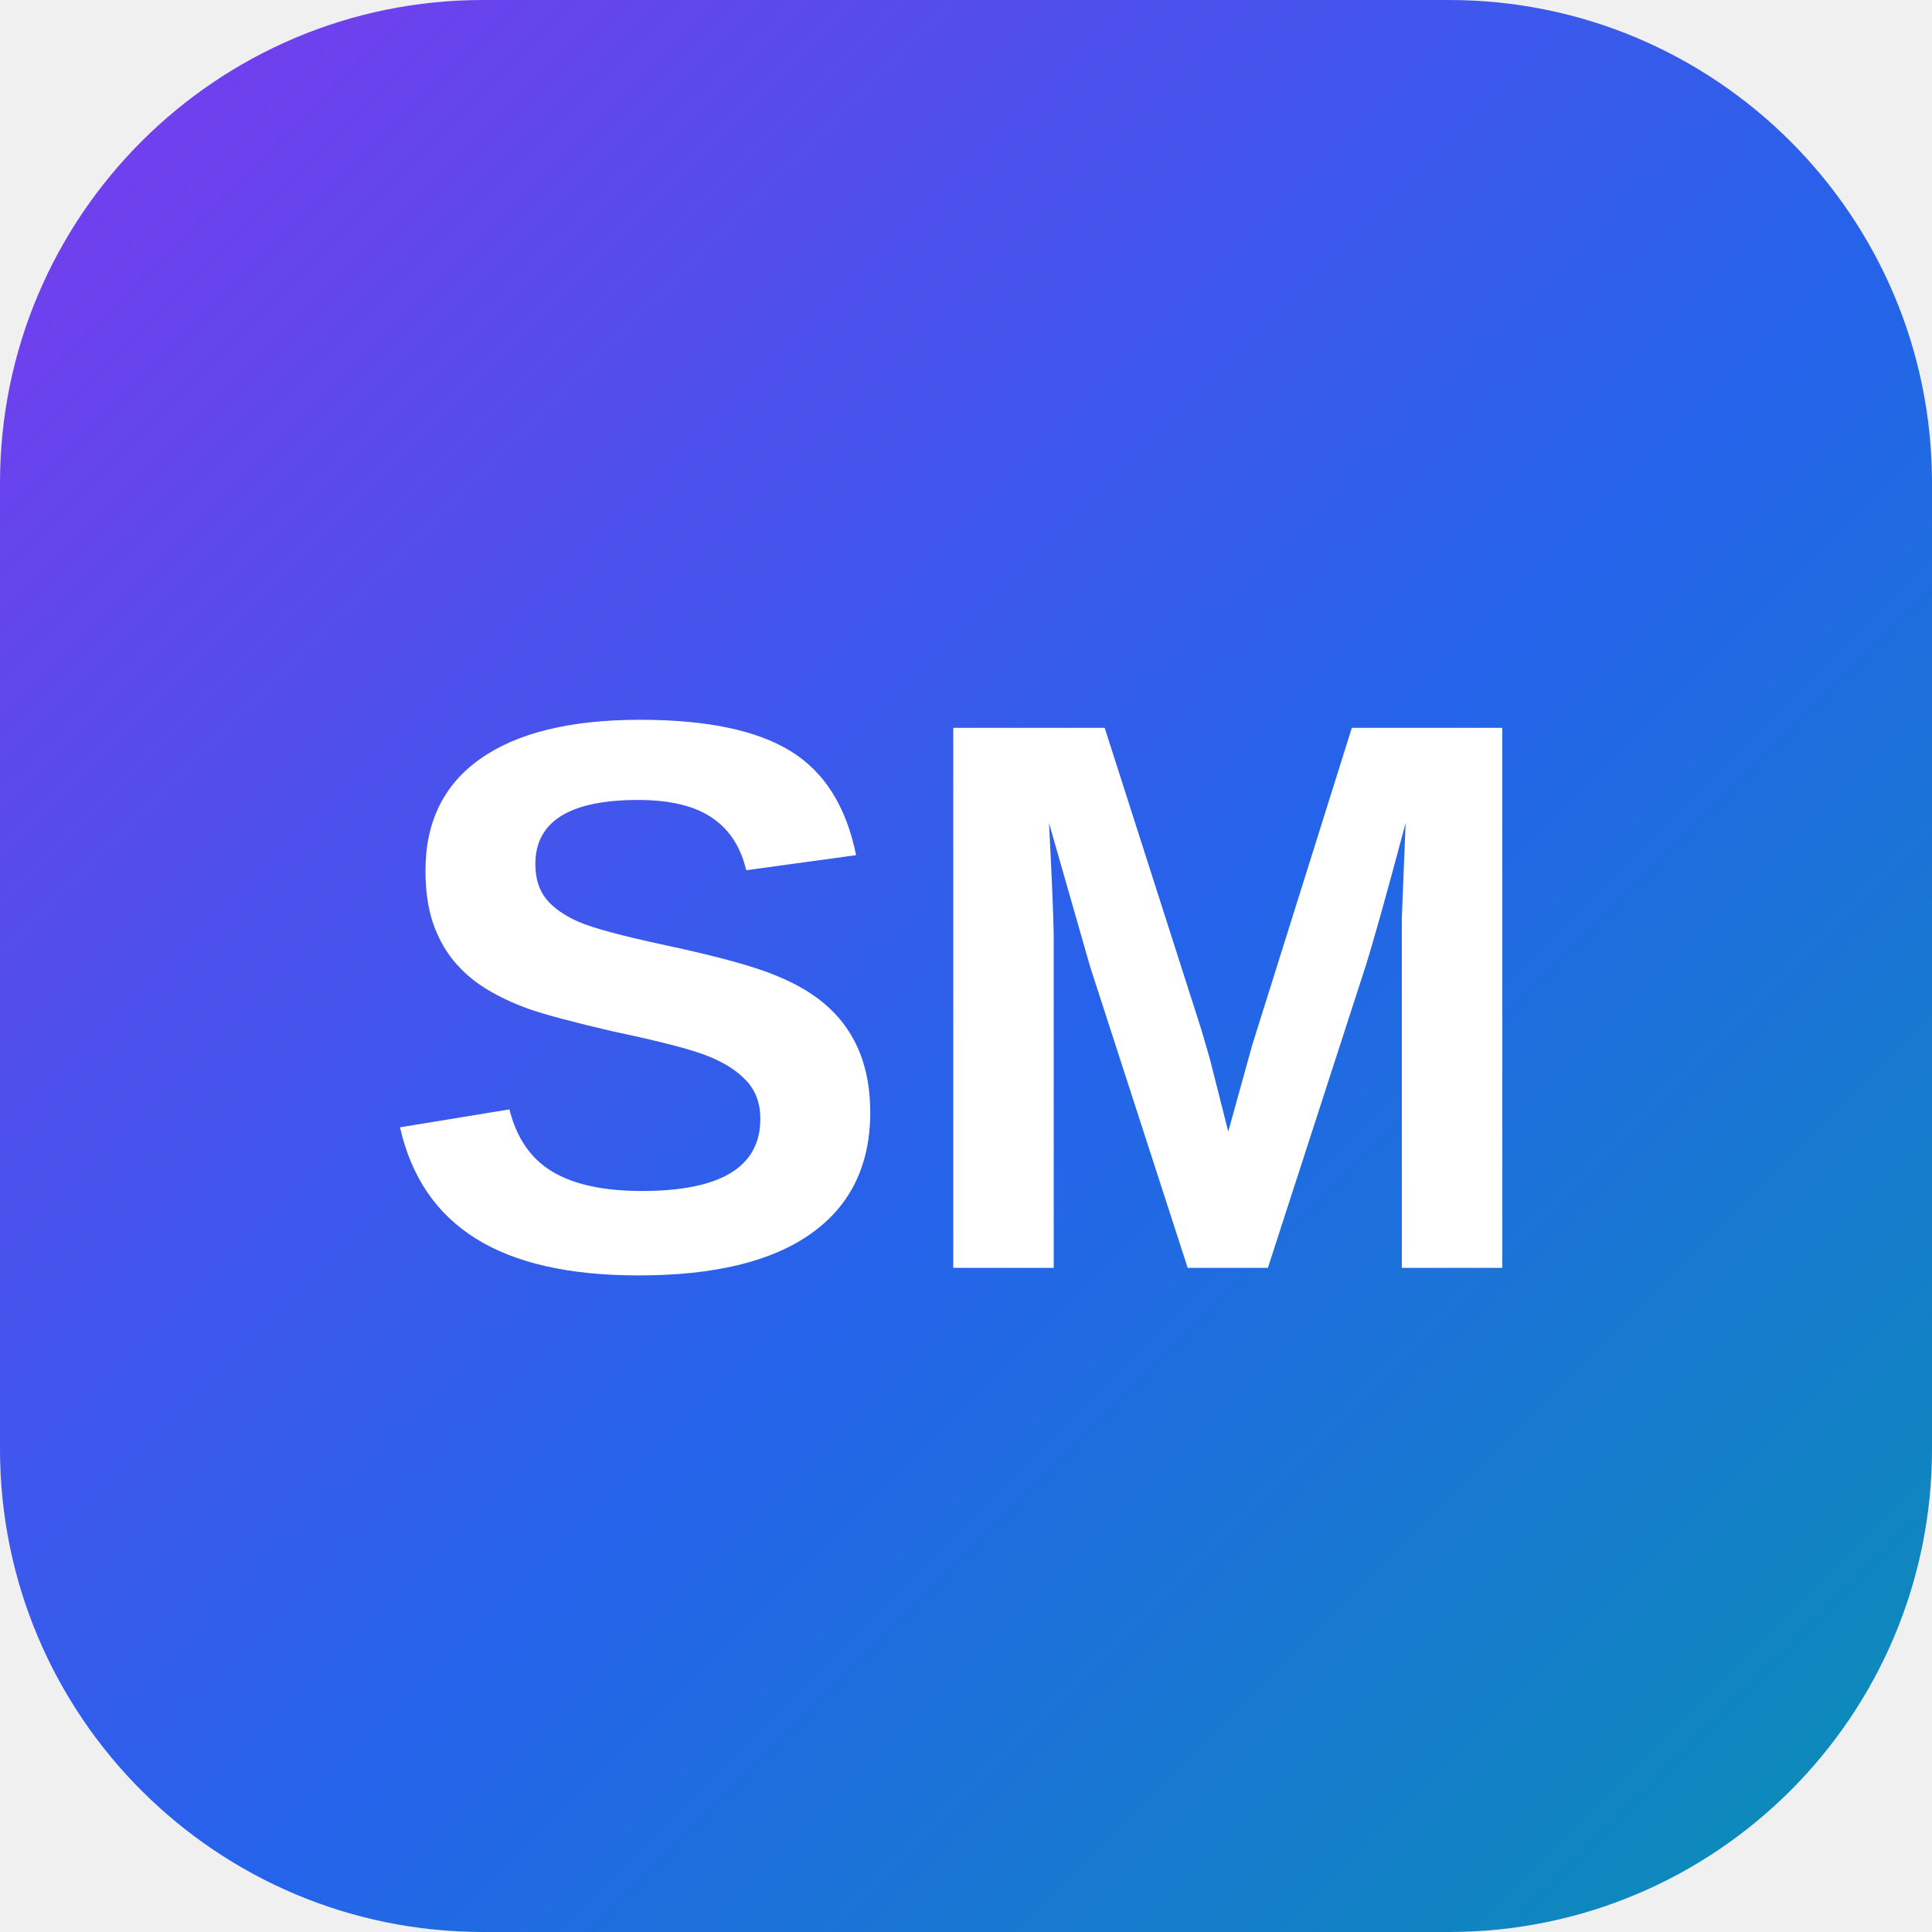
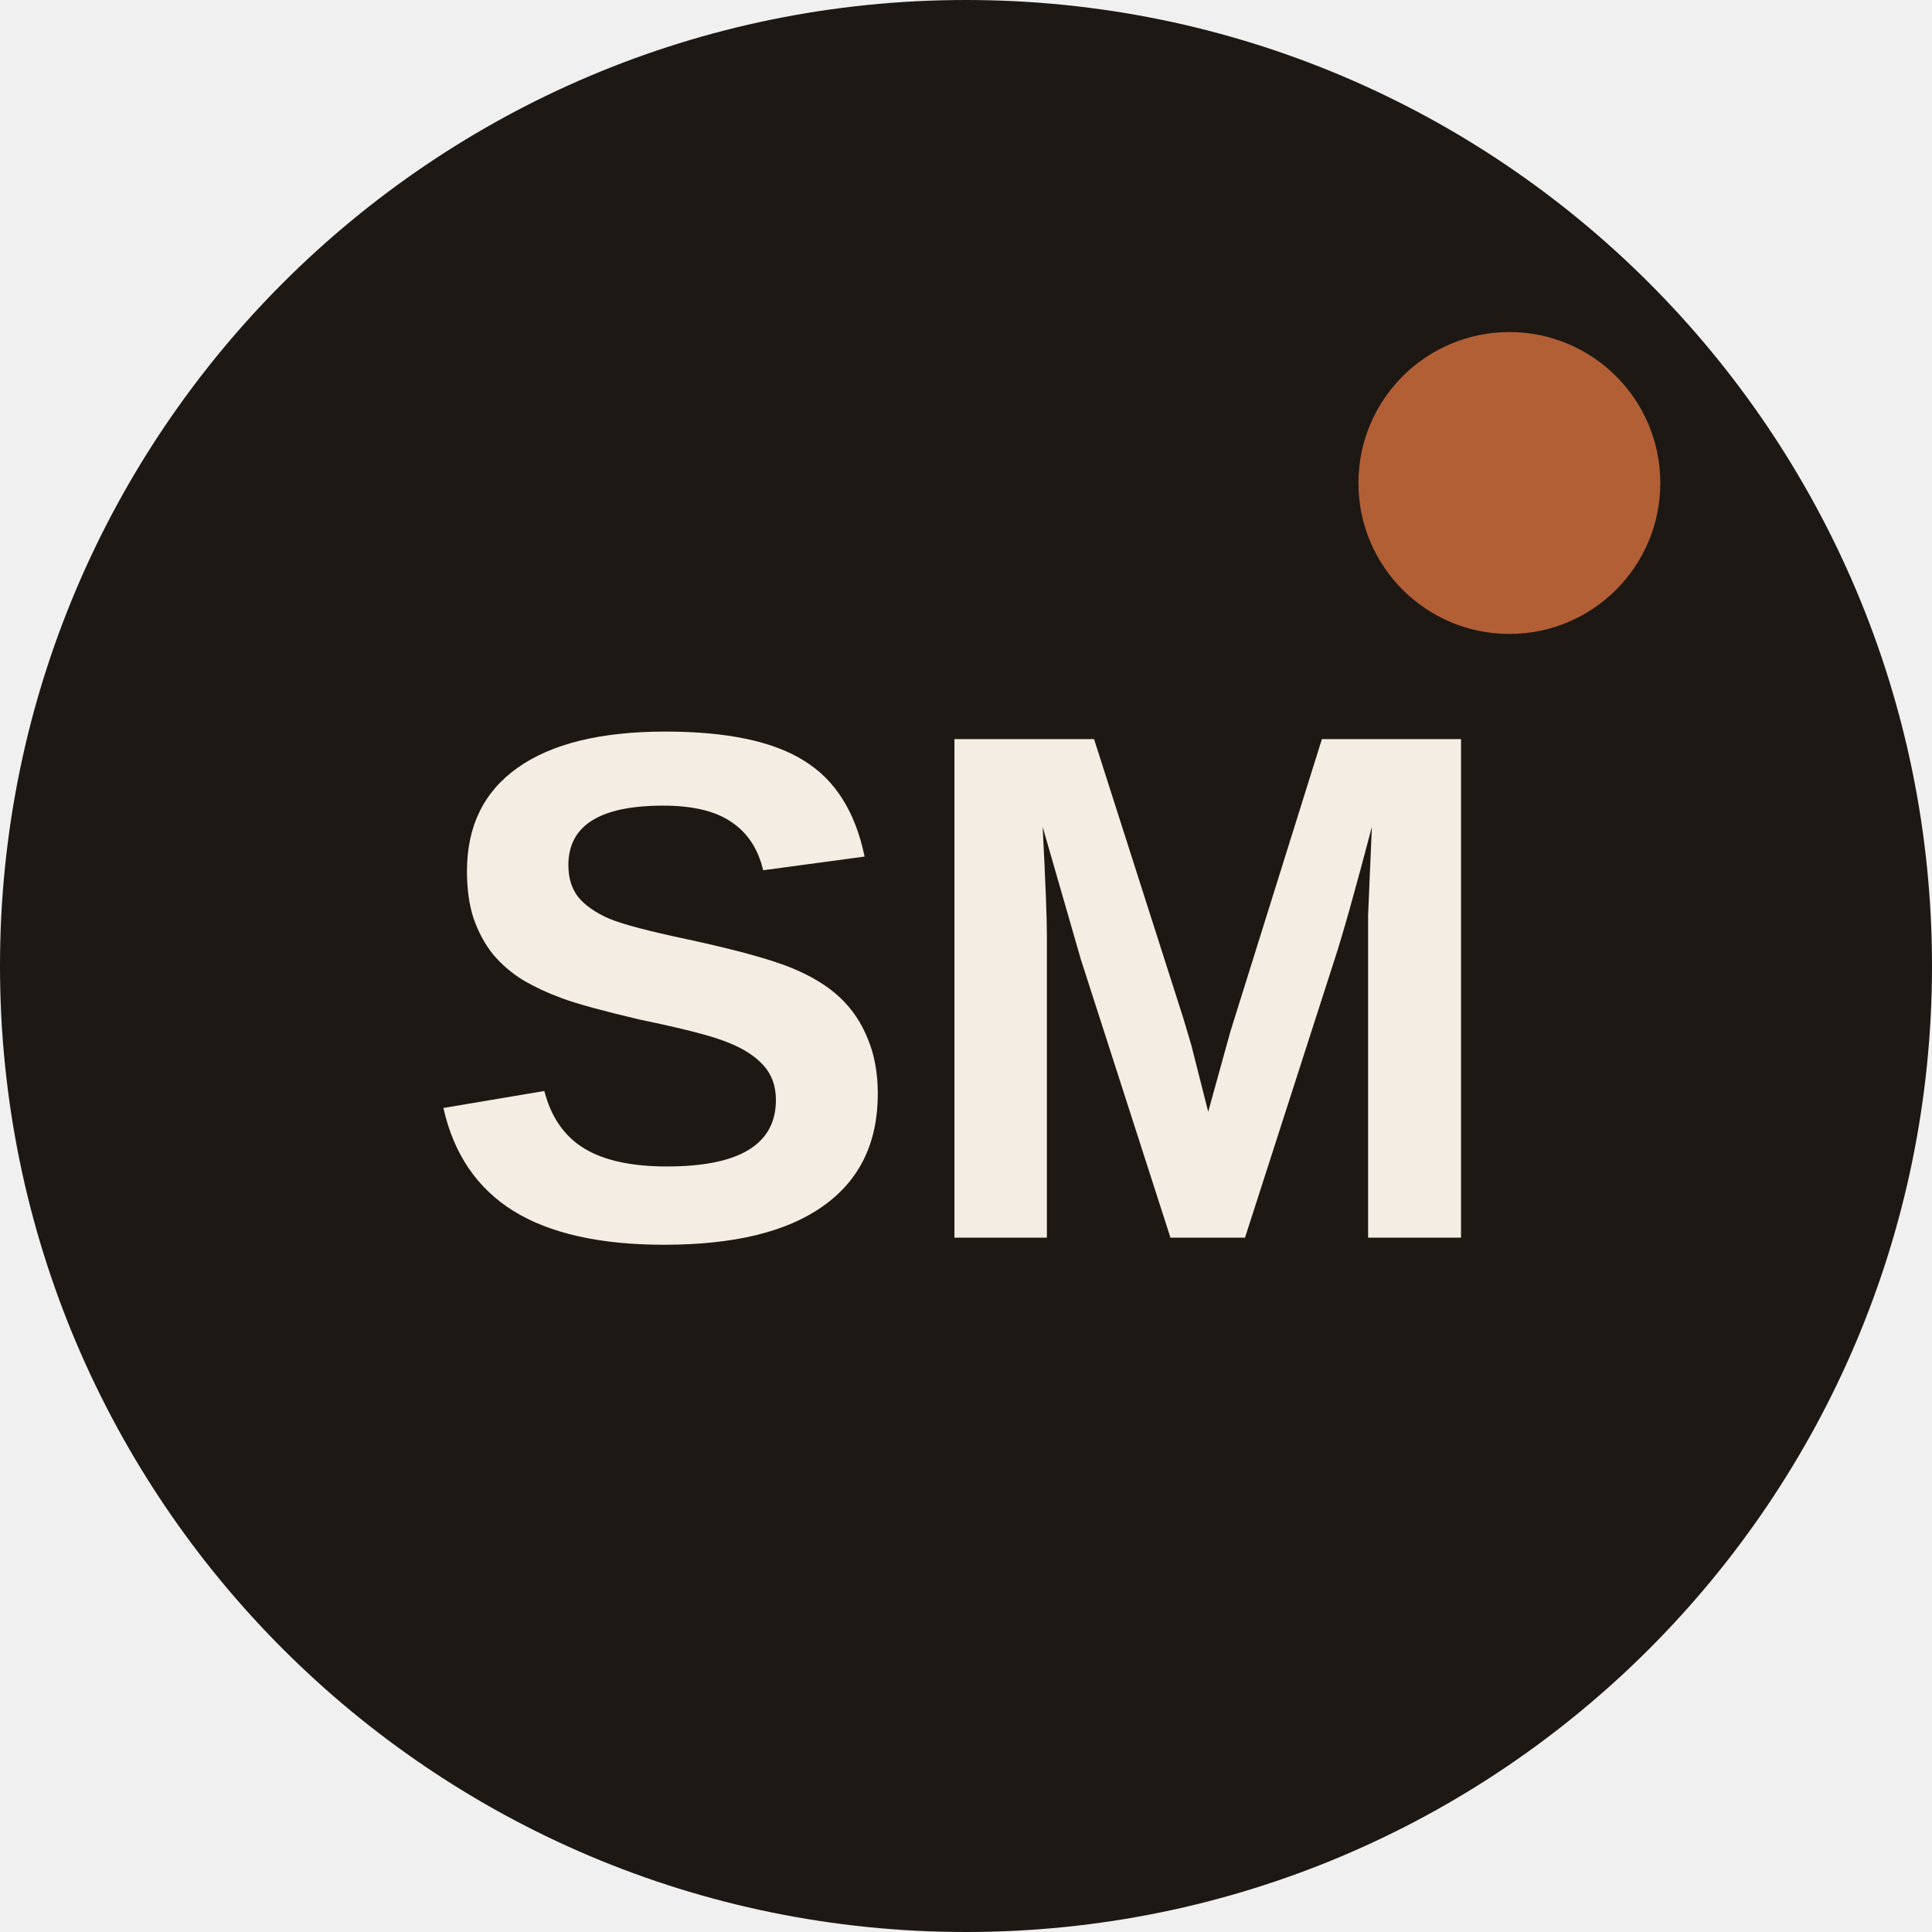
<svg xmlns="http://www.w3.org/2000/svg" viewBox="0 0 64 64">
-   <defs>
-     <linearGradient id="g" x1="0" y1="0" x2="1" y2="1">
-       <stop offset="0" stop-color="#7c3aed" />
-       <stop offset=".55" stop-color="#2563eb" />
-       <stop offset="1" stop-color="#0891b2" />
-     </linearGradient>
-   </defs>
-   <rect width="64" height="64" rx="16" fill="url(#g)" />
-   <text x="32" y="42" text-anchor="middle" font-family="Arial,Helvetica,sans-serif" font-size="26" font-weight="700" fill="#fff">SM</text>
+   <circle cx="32" cy="32" r="32" fill="#1d1813" />
+   <text x="32" y="41" text-anchor="middle" font-family="Arial,Helvetica,sans-serif" font-size="24" font-weight="700" fill="#f4ede3">SM</text>
+   <circle cx="50" cy="16" r="5" fill="#b35f36" />
</svg>
